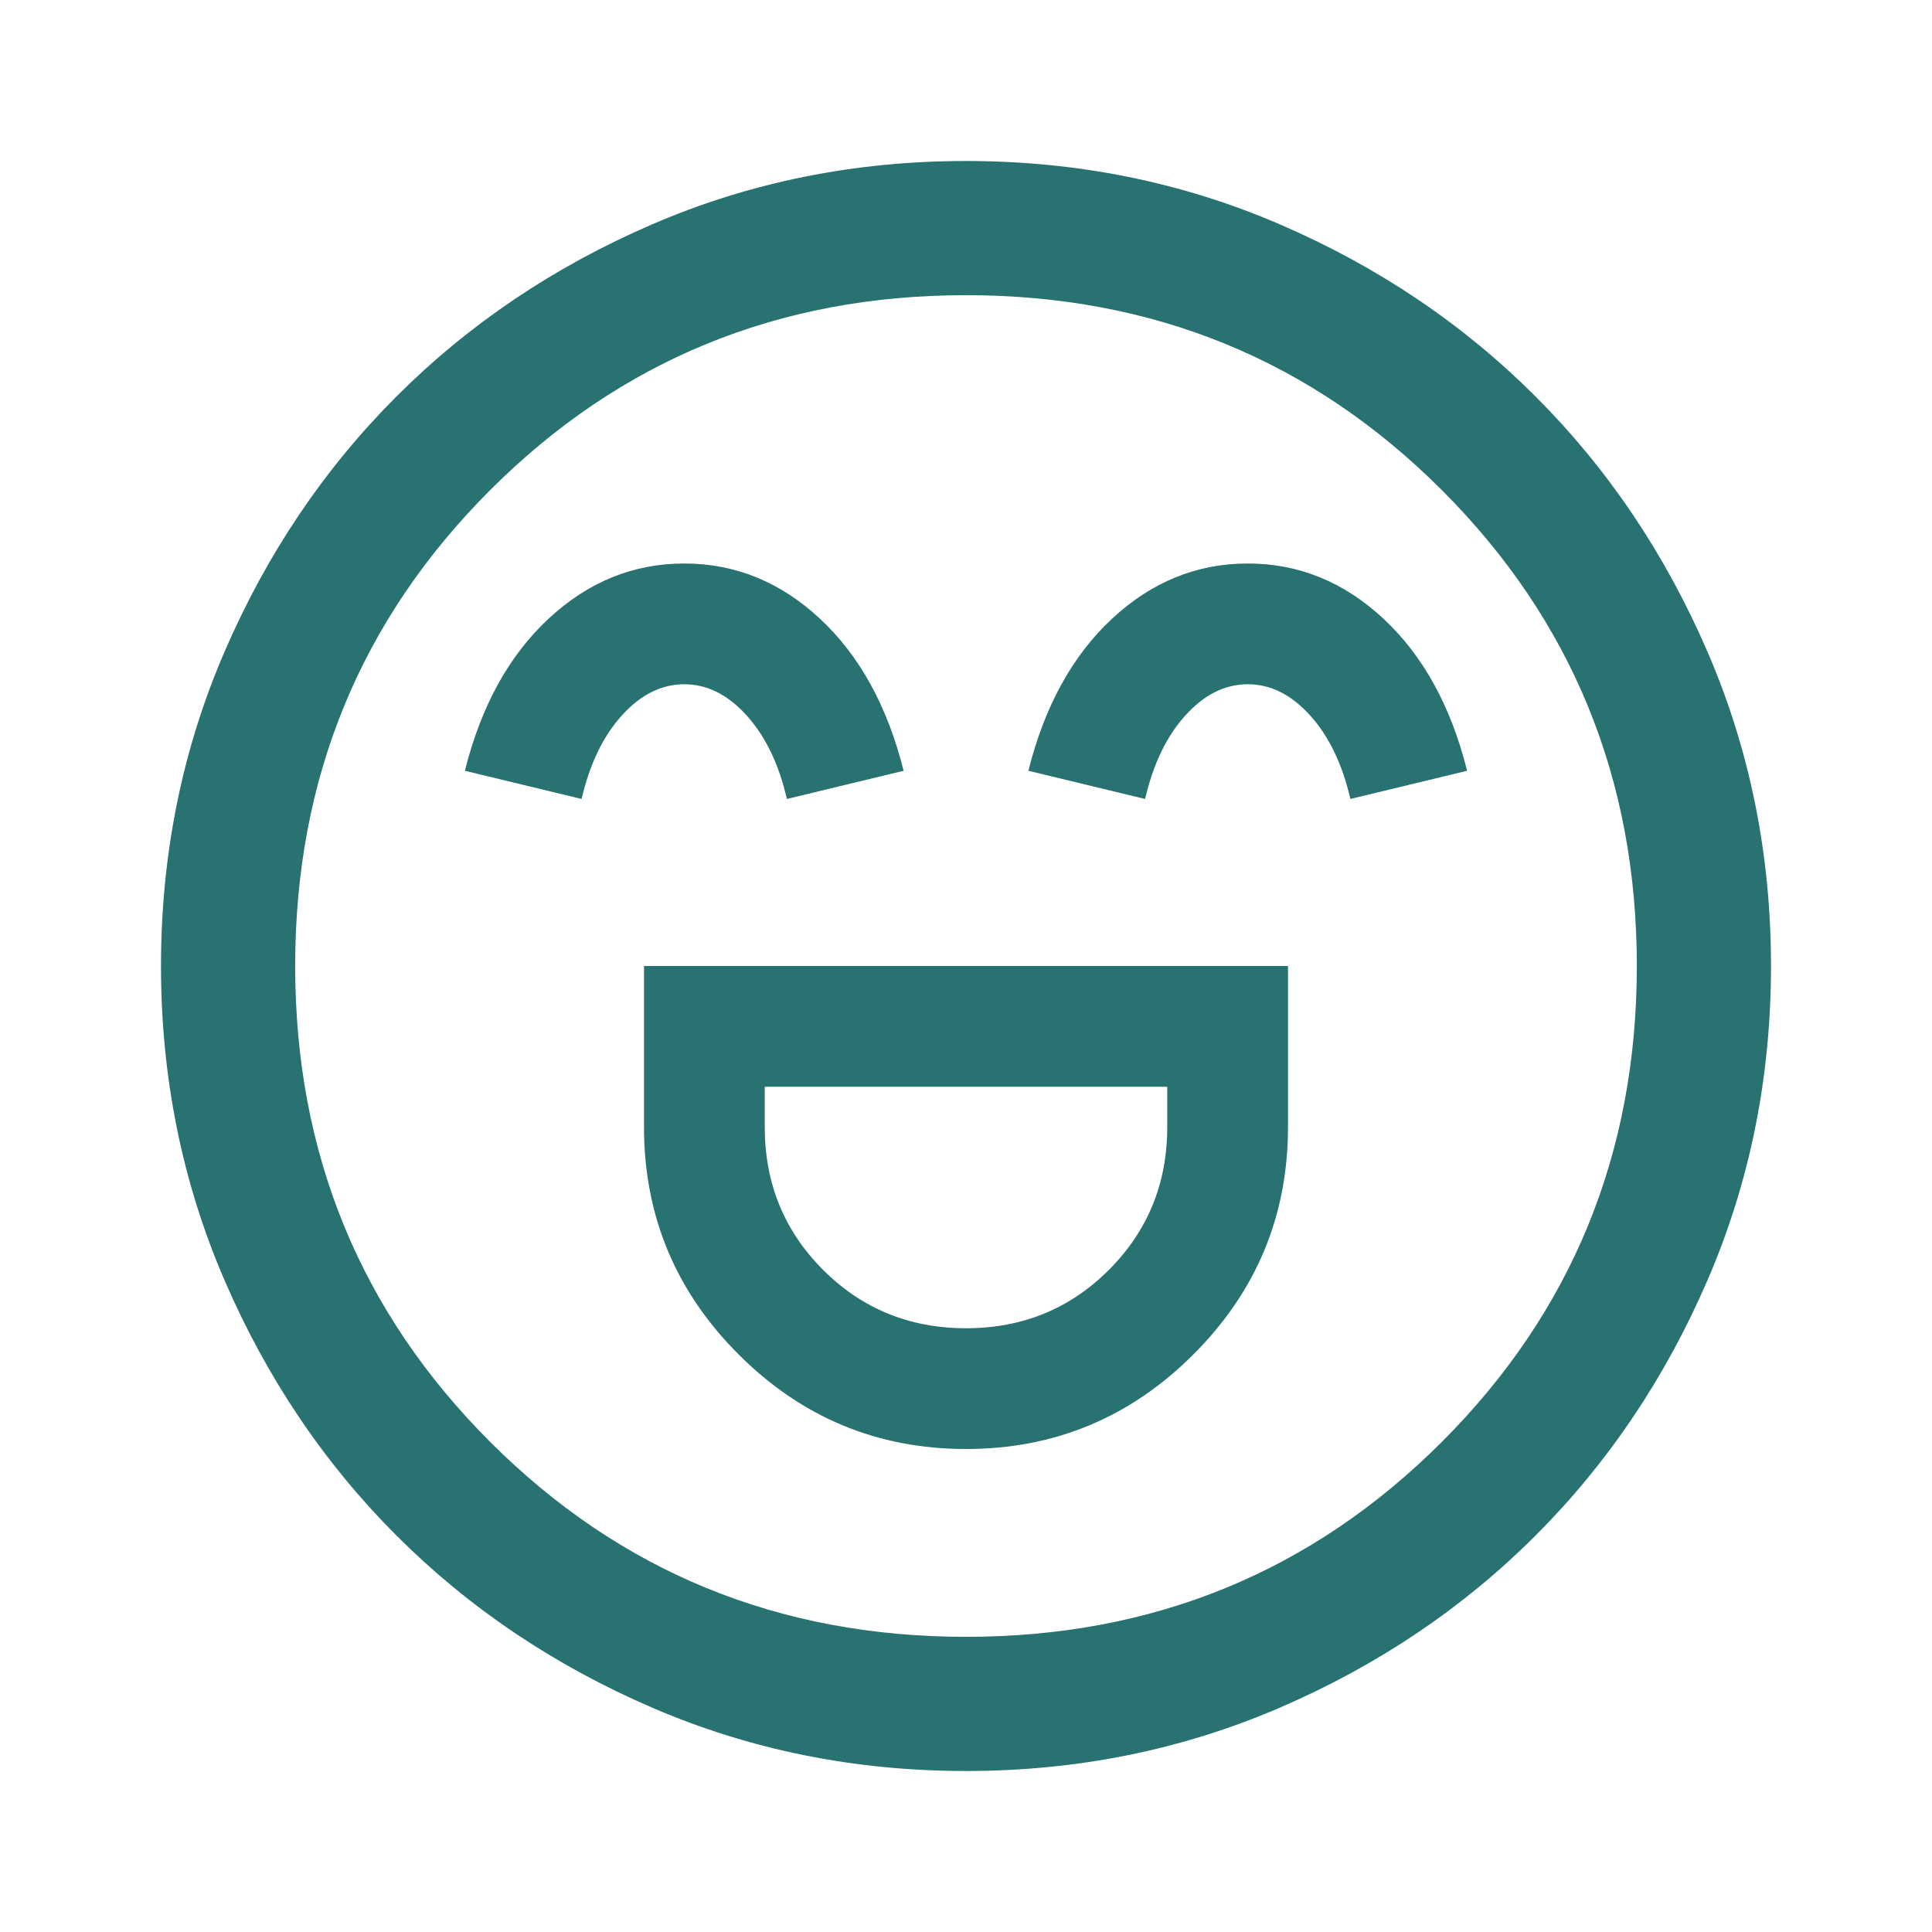
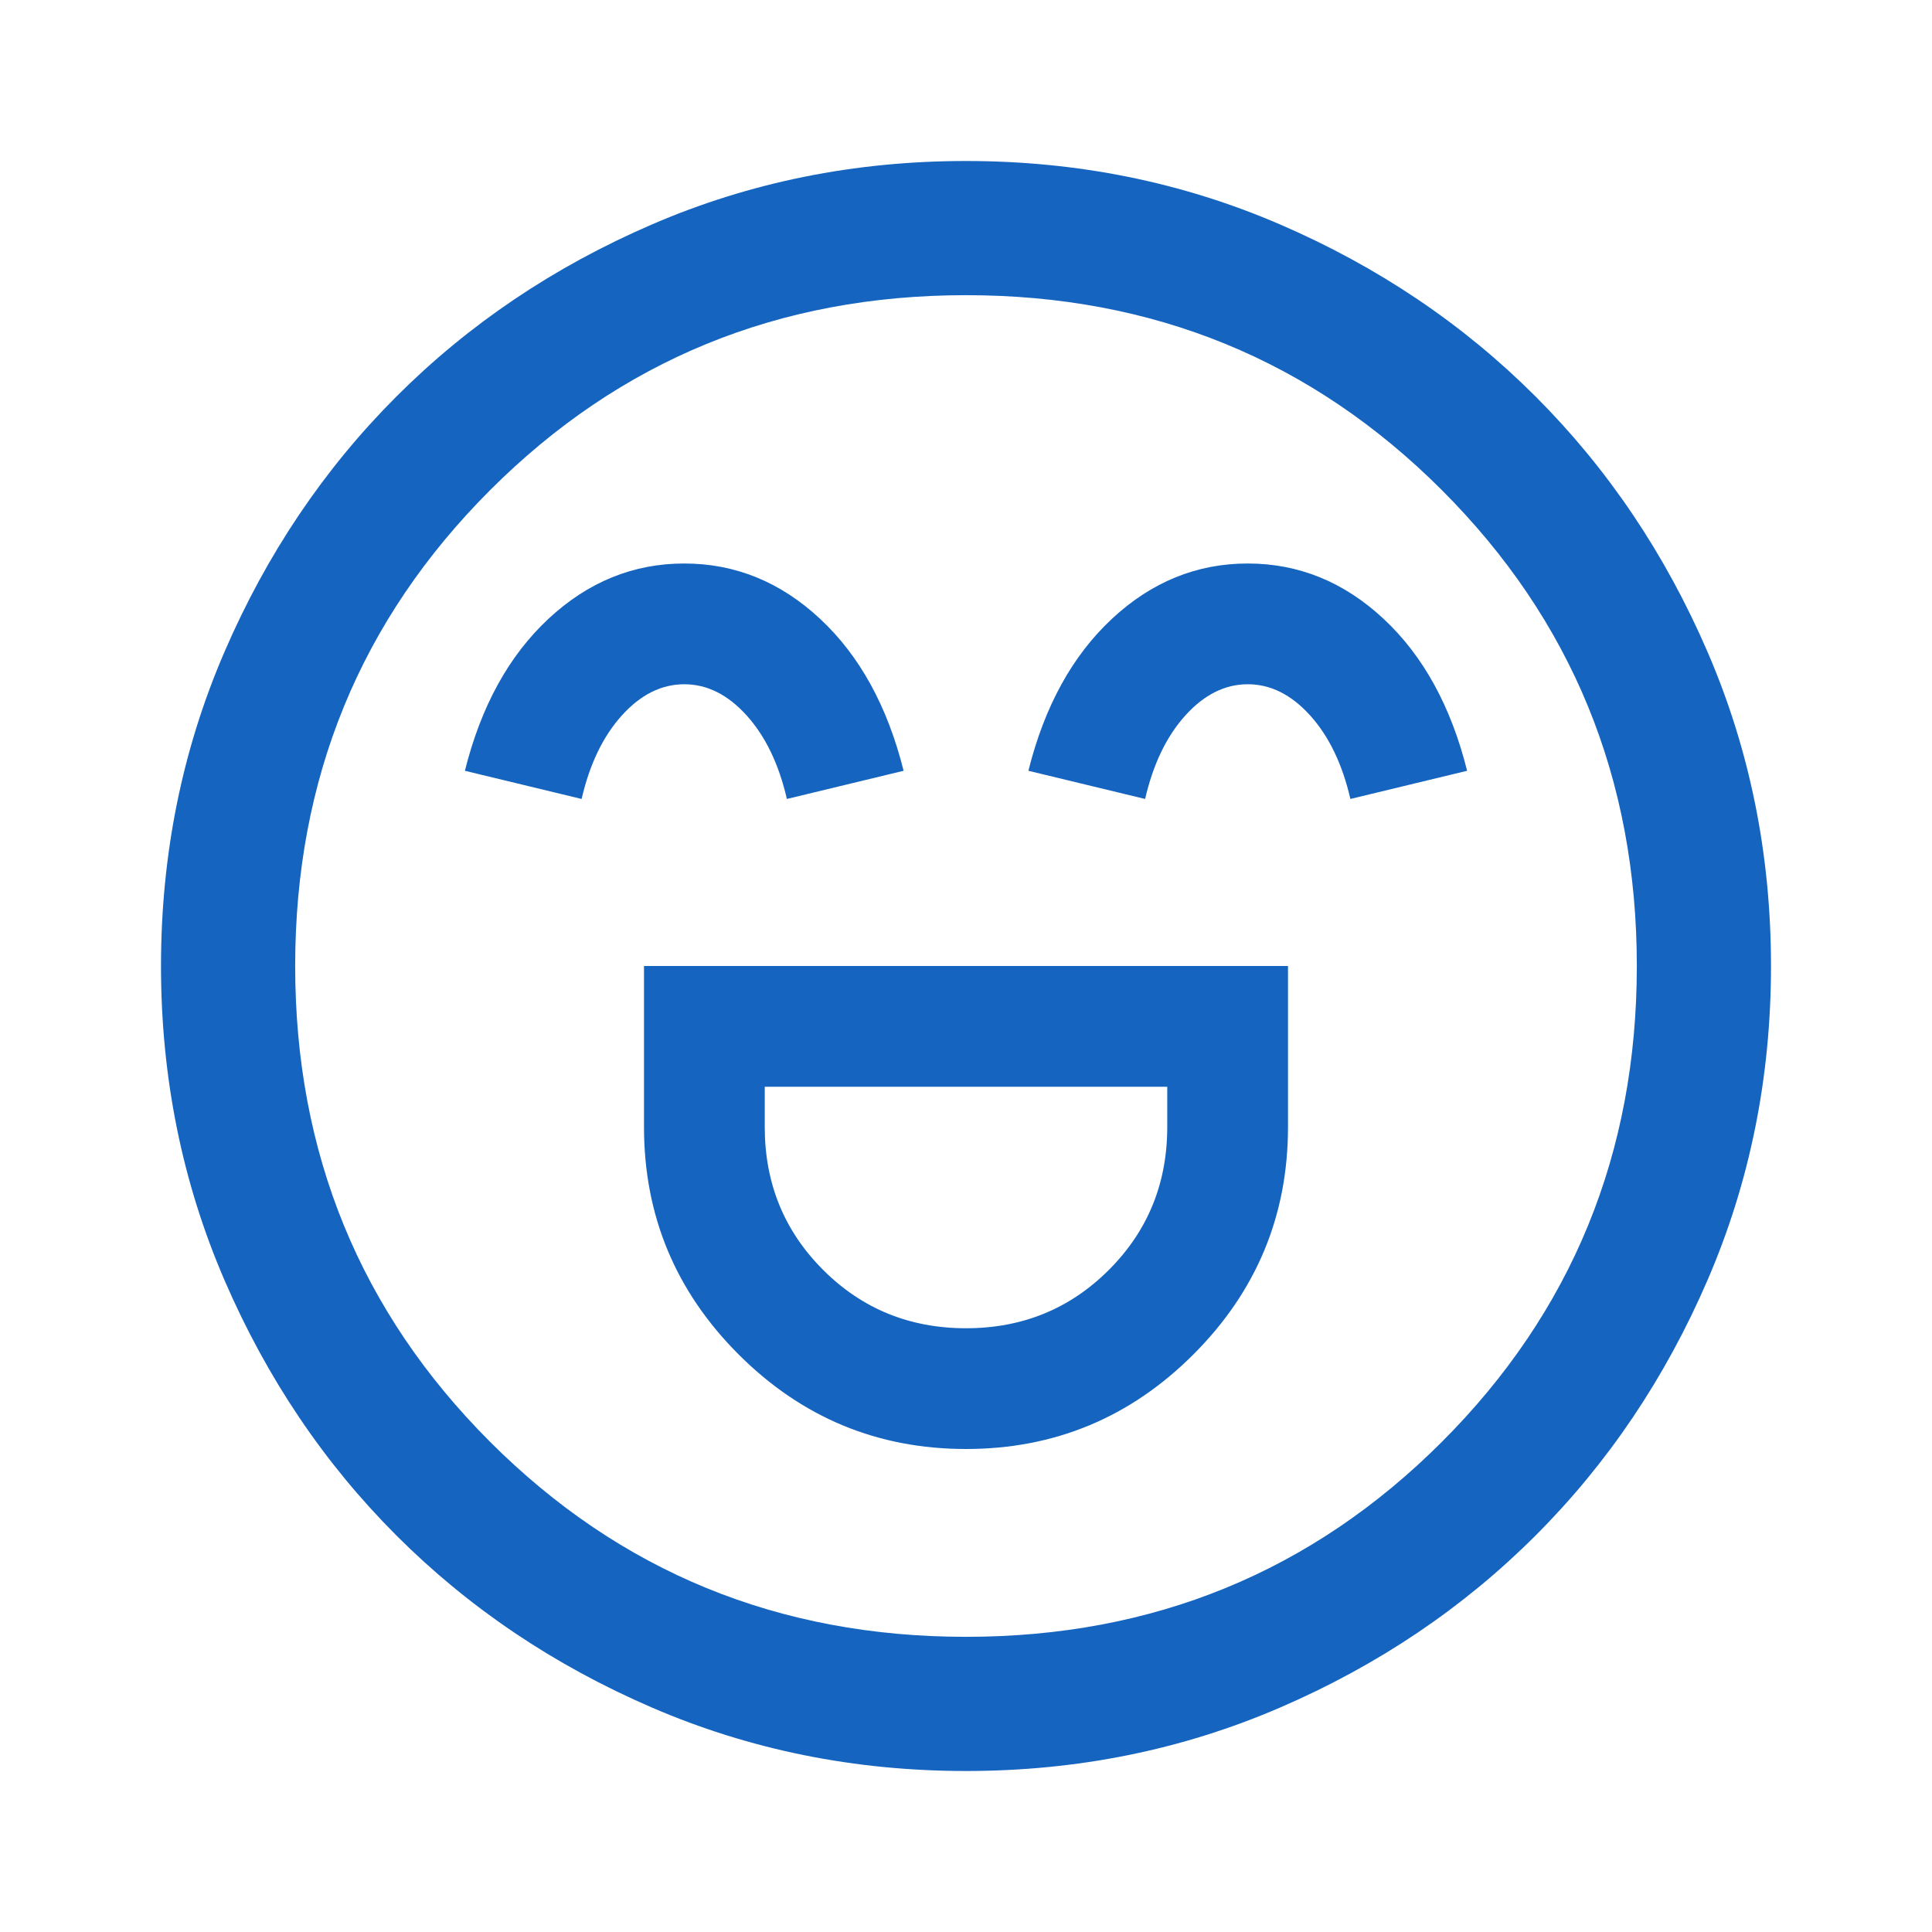
- <svg xmlns="http://www.w3.org/2000/svg" height="40px" viewBox="0 -960 960 960" width="40px" fill="#287271">
+ <svg xmlns="http://www.w3.org/2000/svg" height="40px" viewBox="0 -960 960 960" width="40px" fill="#1565C0">
  <path d="M320-480v80q0 66 47 113t113 47q66 0 113-47t47-113v-80H320Zm160 180q-42 0-71-29t-29-71v-20h200v20q0 42-29 71t-71 29ZM340-680q-38 0-67.5 27.5T231-577l58 14q6-26 20-41.5t31-15.5q17 0 31 15.5t20 41.5l58-14q-12-48-41.5-75.5T340-680Zm280 0q-38 0-67.5 27.5T511-577l58 14q6-26 20-41.5t31-15.5q17 0 31 15.5t20 41.5l58-14q-12-48-41.5-75.5T620-680ZM480-80q-83 0-156-31.5T197-197q-54-54-85.5-127T80-480q0-83 31.5-156T197-763q54-54 127-85.5T480-880q83 0 156 31.5T763-763q54 54 85.5 127T880-480q0 83-31.5 156T763-197q-54 54-127 85.5T480-80Zm0-400Zm0 333.33q139.58 0 236.46-96.87 96.87-96.88 96.87-236.46t-96.87-236.46Q619.58-813.33 480-813.33t-236.46 96.87Q146.67-619.58 146.67-480t96.87 236.46q96.88 96.87 236.46 96.87Z" />
</svg>
